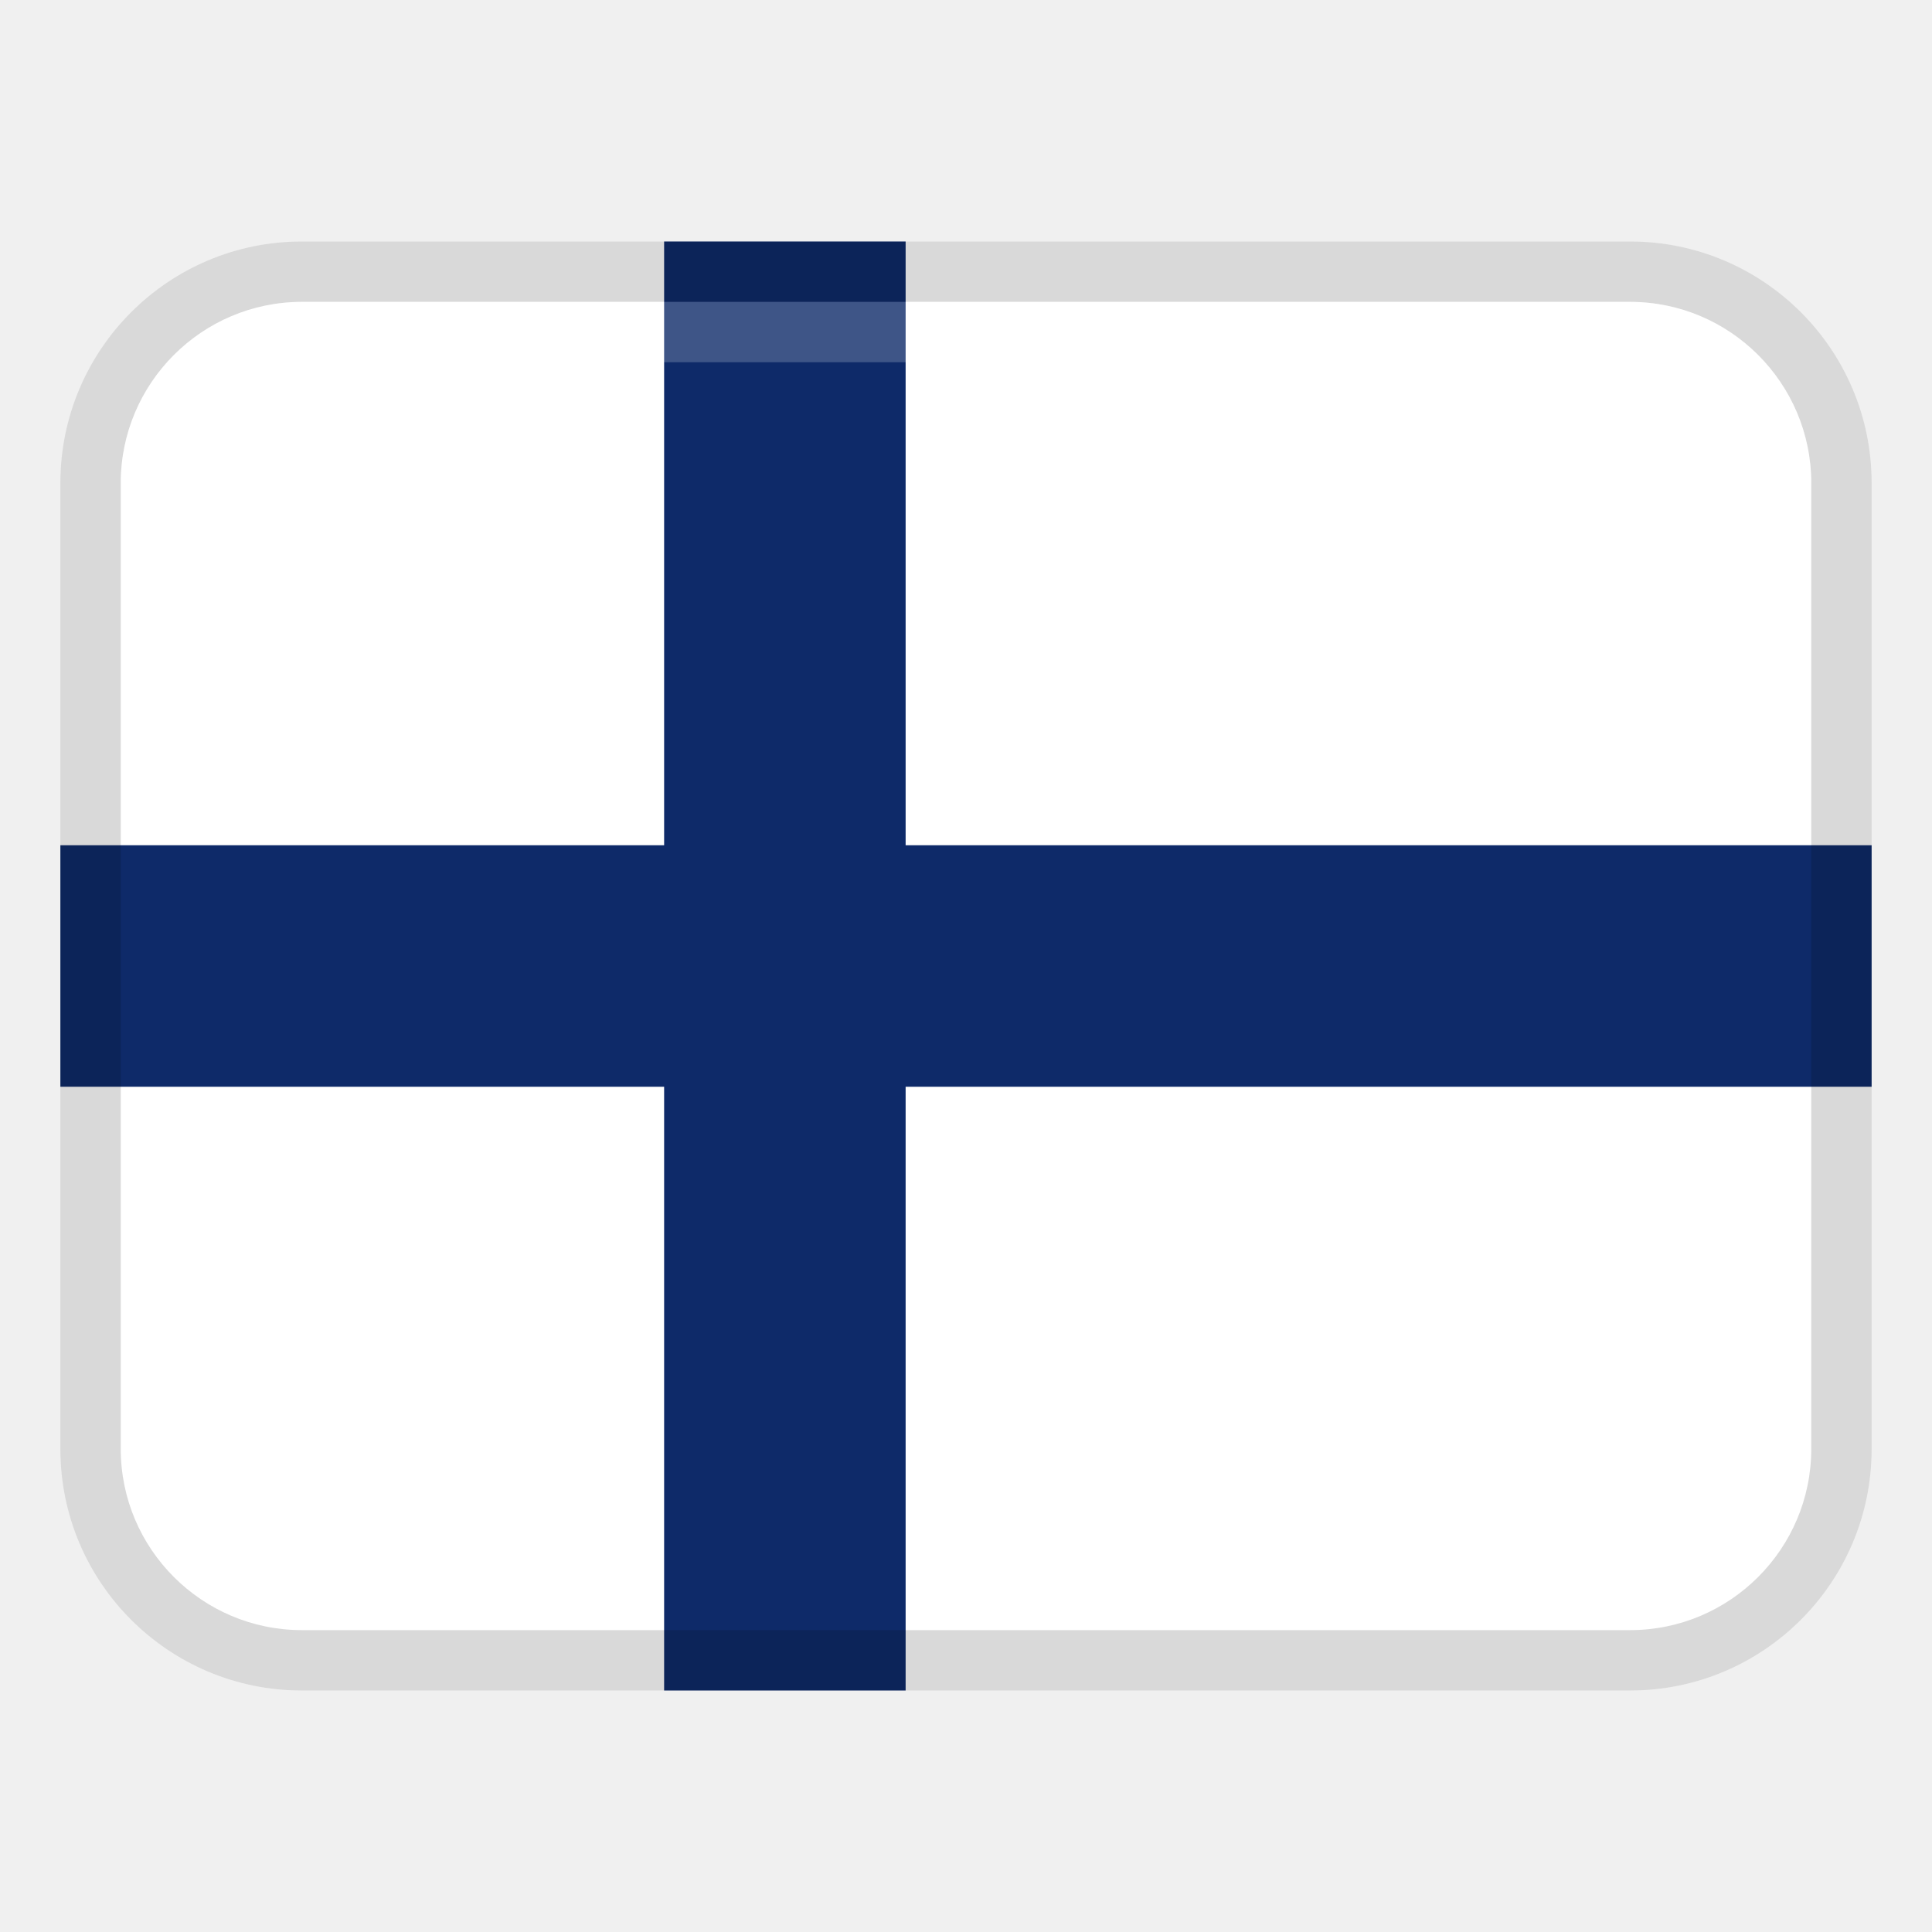
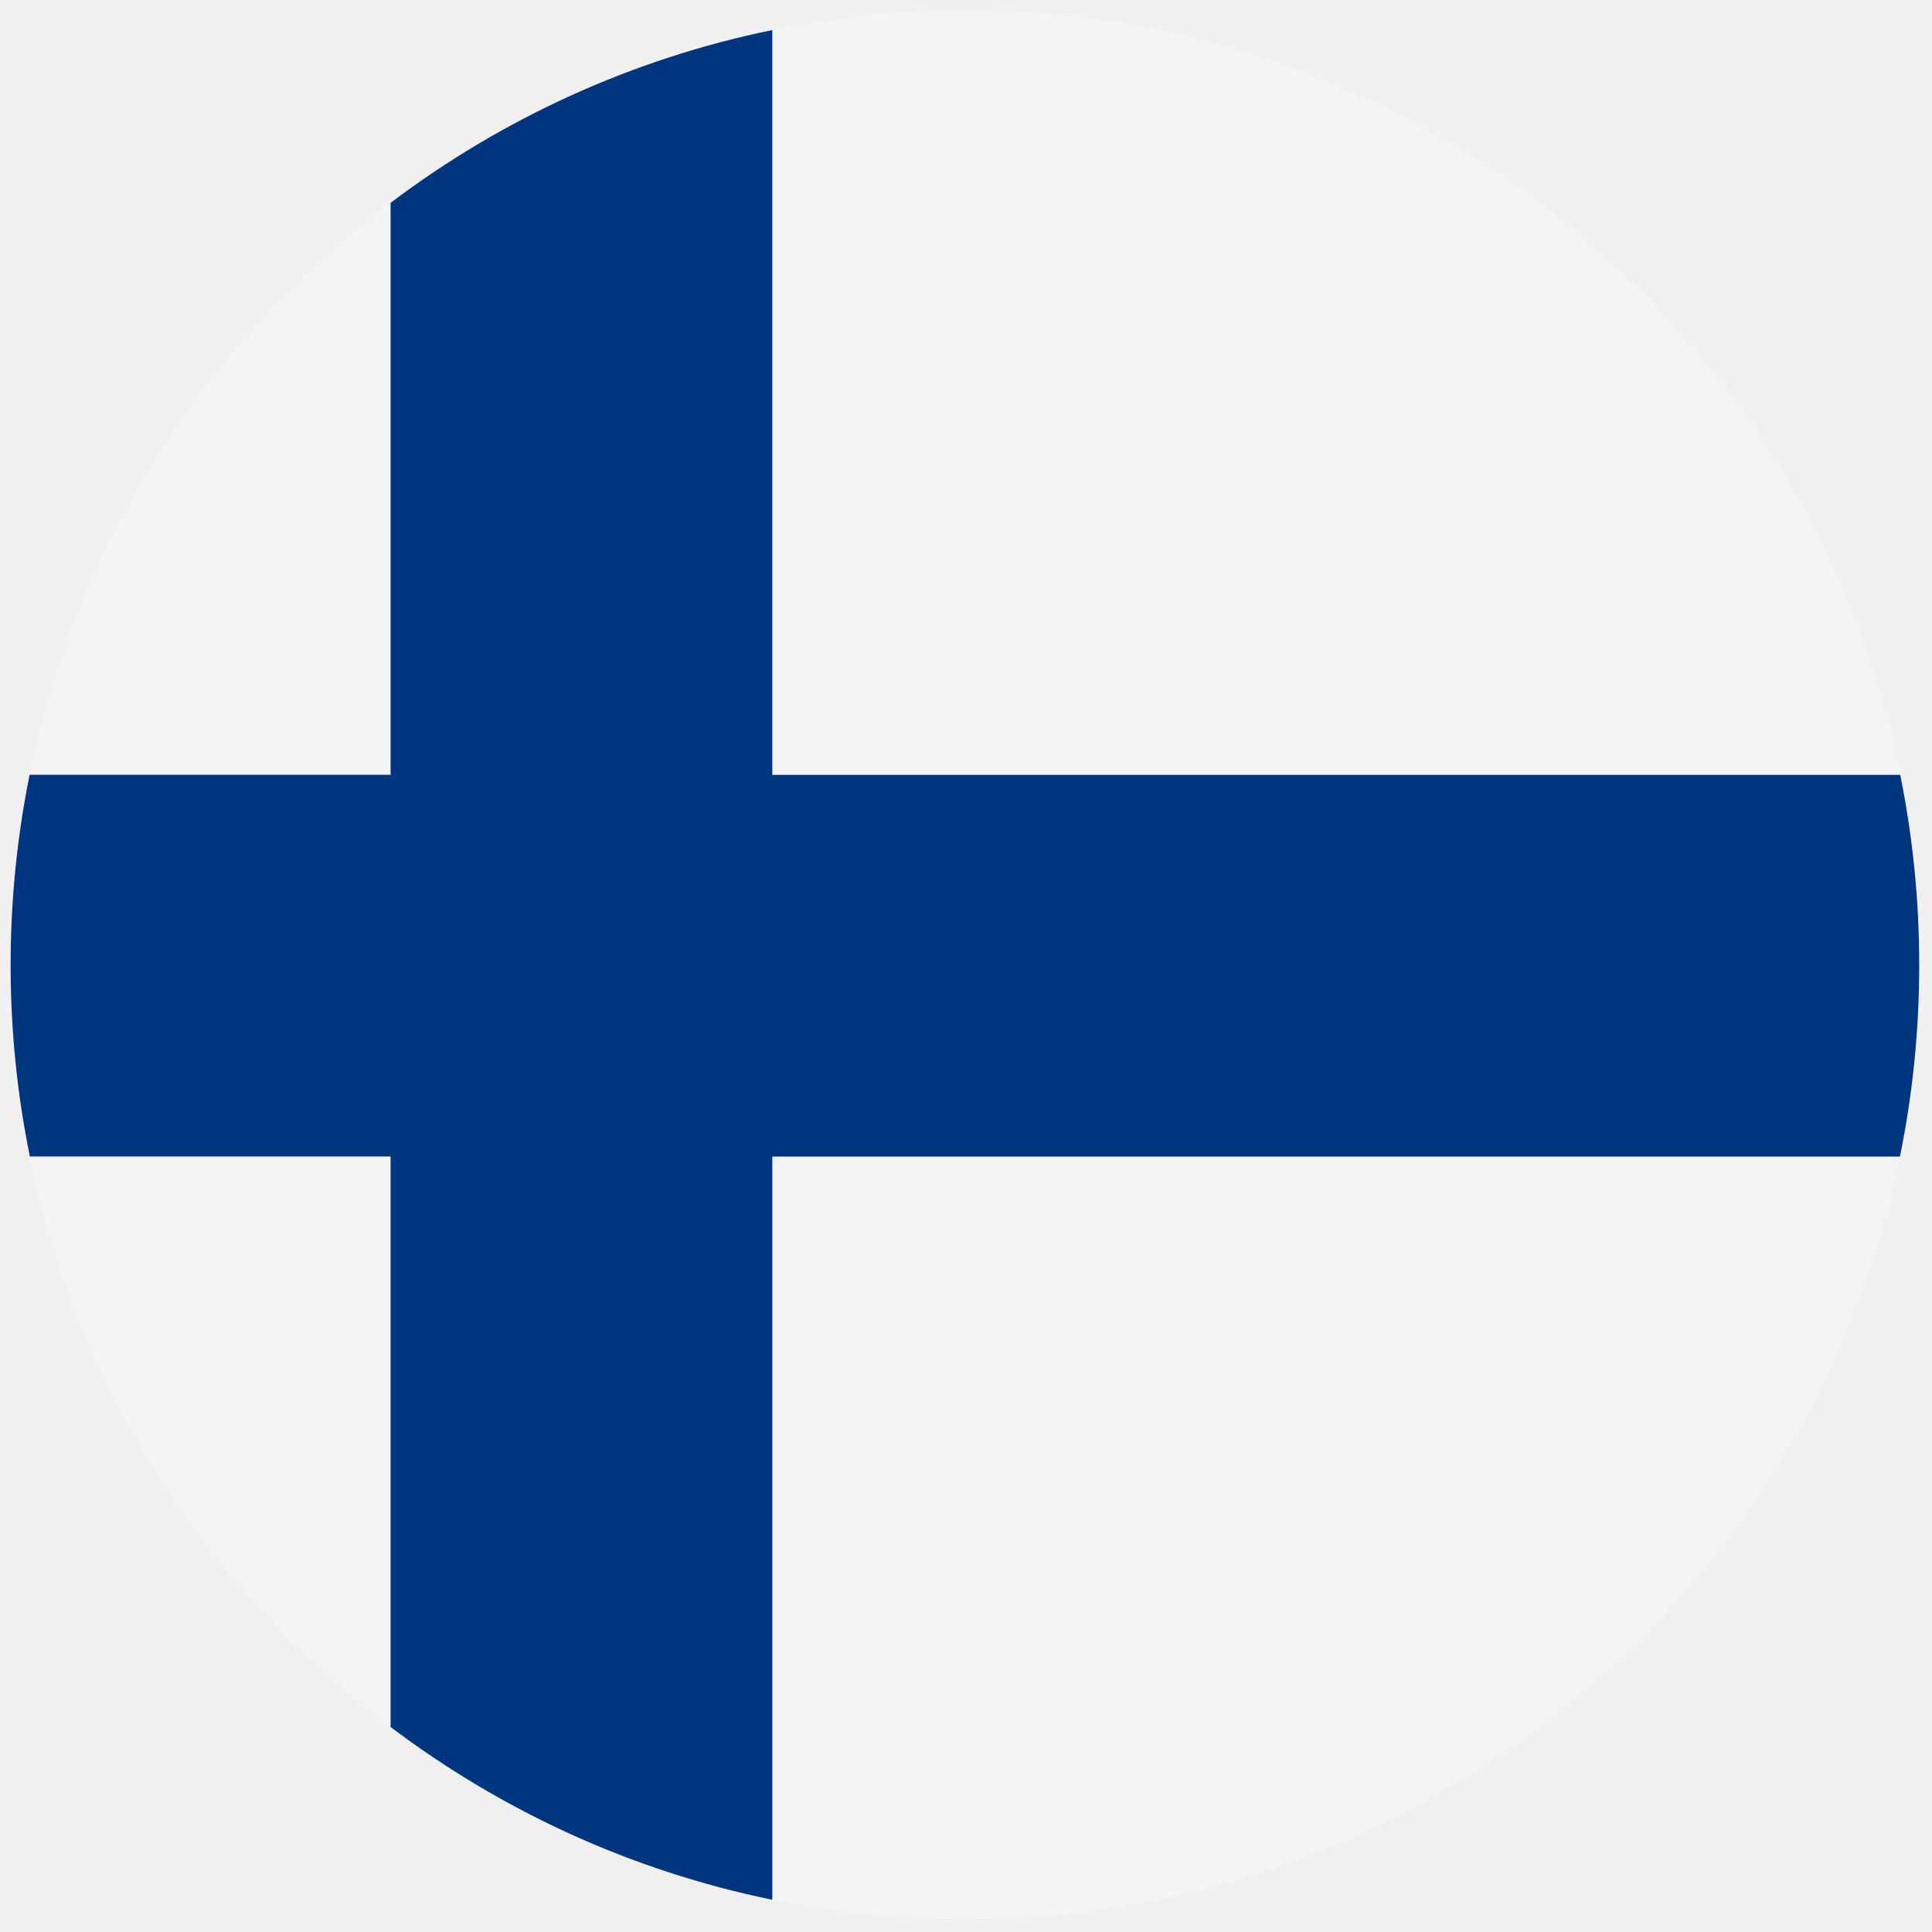
- <svg xmlns="http://www.w3.org/2000/svg" width="32" height="32" viewBox="0 0 32 32">
-   <rect x="1" y="4" width="30" height="24" rx="4" ry="4" fill="#fff" />
-   <path fill="#0e2a69" d="M31 14L15 14 15 4 11 4 11 14 1 14 1 18 11 18 11 28 15 28 15 18 31 18 31 14z" />
-   <path d="M27,4H5c-2.209,0-4,1.791-4,4V24c0,2.209,1.791,4,4,4H27c2.209,0,4-1.791,4-4V8c0-2.209-1.791-4-4-4Zm3,20c0,1.654-1.346,3-3,3H5c-1.654,0-3-1.346-3-3V8c0-1.654,1.346-3,3-3H27c1.654,0,3,1.346,3,3V24Z" opacity=".15" />
-   <path d="M27,5H5c-1.657,0-3,1.343-3,3v1c0-1.657,1.343-3,3-3H27c1.657,0,3,1.343,3,3v-1c0-1.657-1.343-3-3-3Z" fill="#fff" opacity=".2" />
+ <svg xmlns="http://www.w3.org/2000/svg" version="1.1" width="256" height="256" viewBox="0 0 256 256" xml:space="preserve">
+   <defs>
+ </defs>
+   <g style="stroke: none; stroke-width: 0; stroke-dasharray: none; stroke-linecap: butt; stroke-linejoin: miter; stroke-miterlimit: 10; fill: none; fill-rule: nonzero; opacity: 1;" transform="translate(1.406593 1.406593) scale(2.81 2.81)">
+     <circle cx="45" cy="45" r="45" style="stroke: none; stroke-width: 1; stroke-dasharray: none; stroke-linecap: butt; stroke-linejoin: miter; stroke-miterlimit: 10; fill: rgb(243,244,245); fill-rule: nonzero; opacity: 1;" transform="  matrix(1 0 0 1 0 0) " />
+     <path d="M 35.917 0.917 c -6.654 1.364 -12.77 4.199 -18 8.147 v 26.968 H 0.896 C 0.31 38.931 0 41.929 0 45 c 0 3.094 0.313 6.114 0.908 9.032 h 17.01 v 26.903 c 5.23 3.948 11.346 6.783 18 8.147 V 54.037 h 53.174 C 89.687 51.118 90 48.096 90 45 c 0 -3.069 -0.31 -6.066 -0.895 -8.963 H 35.917 V 0.917 z" style="stroke: none; stroke-width: 1; stroke-dasharray: none; stroke-linecap: butt; stroke-linejoin: miter; stroke-miterlimit: 10; fill: rgb(0,53,128); fill-rule: nonzero; opacity: 1;" transform=" matrix(1 0 0 1 0 0) " stroke-linecap="round" />
+   </g>
</svg>
